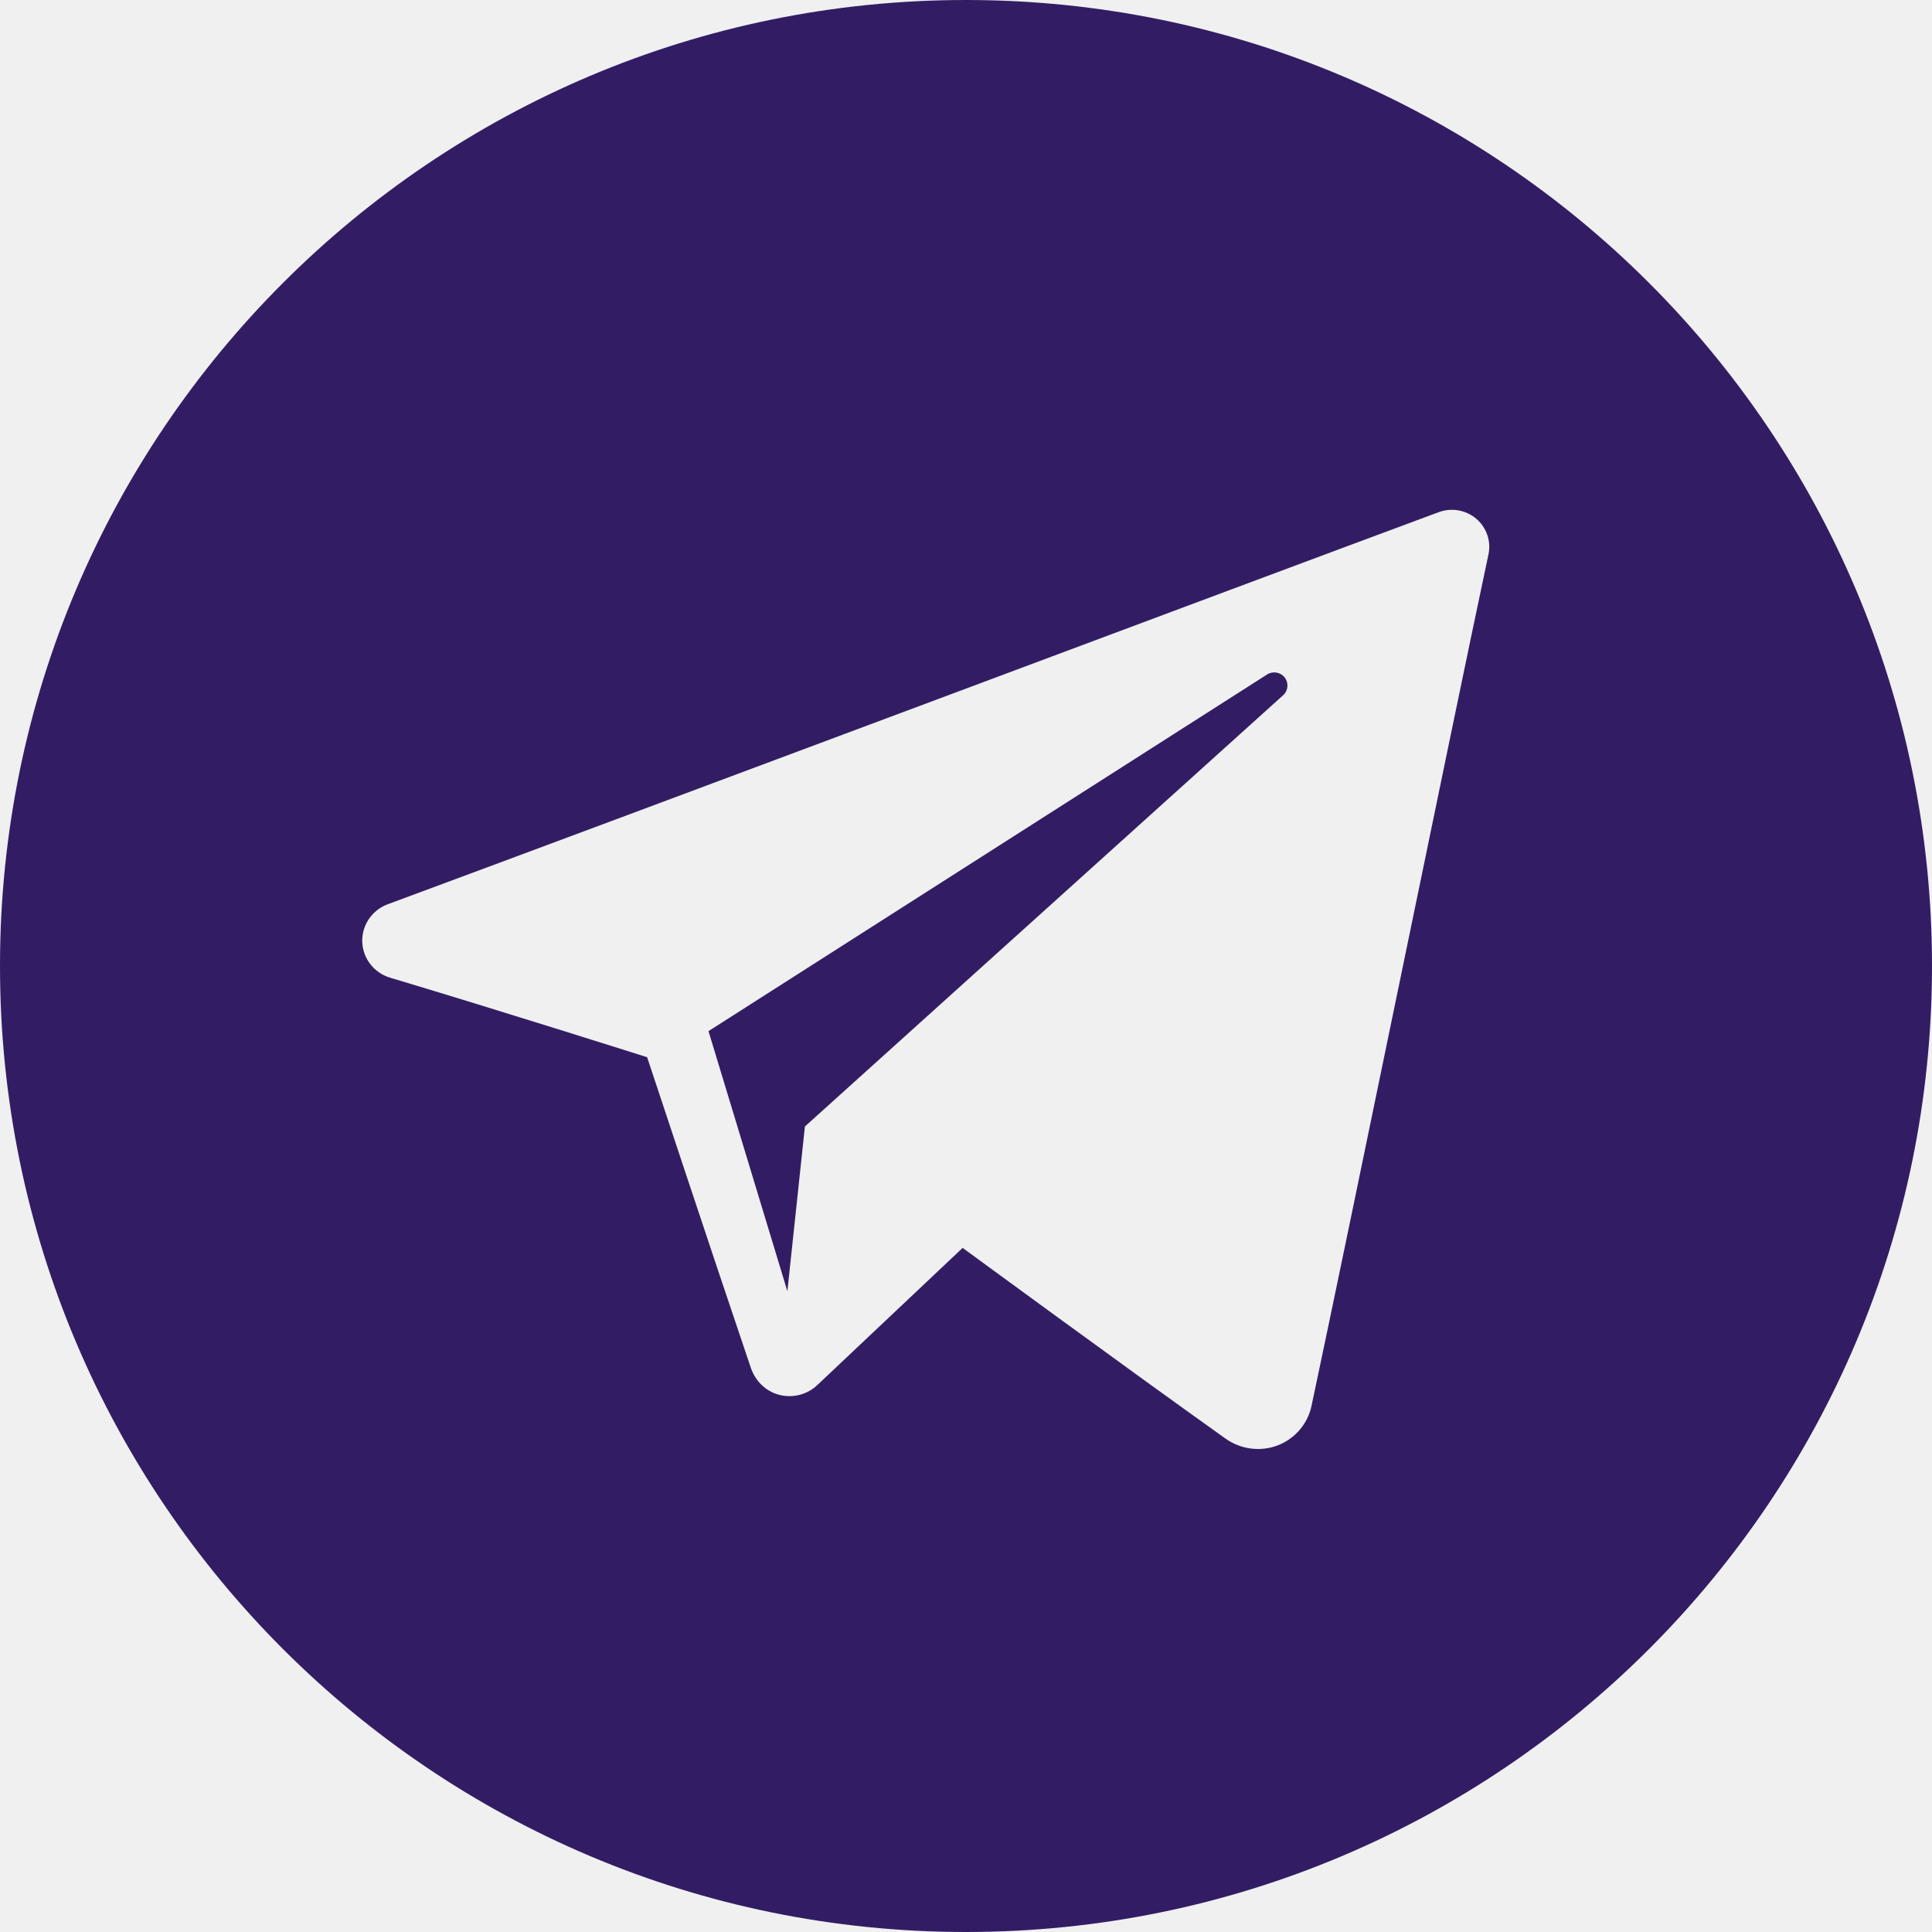
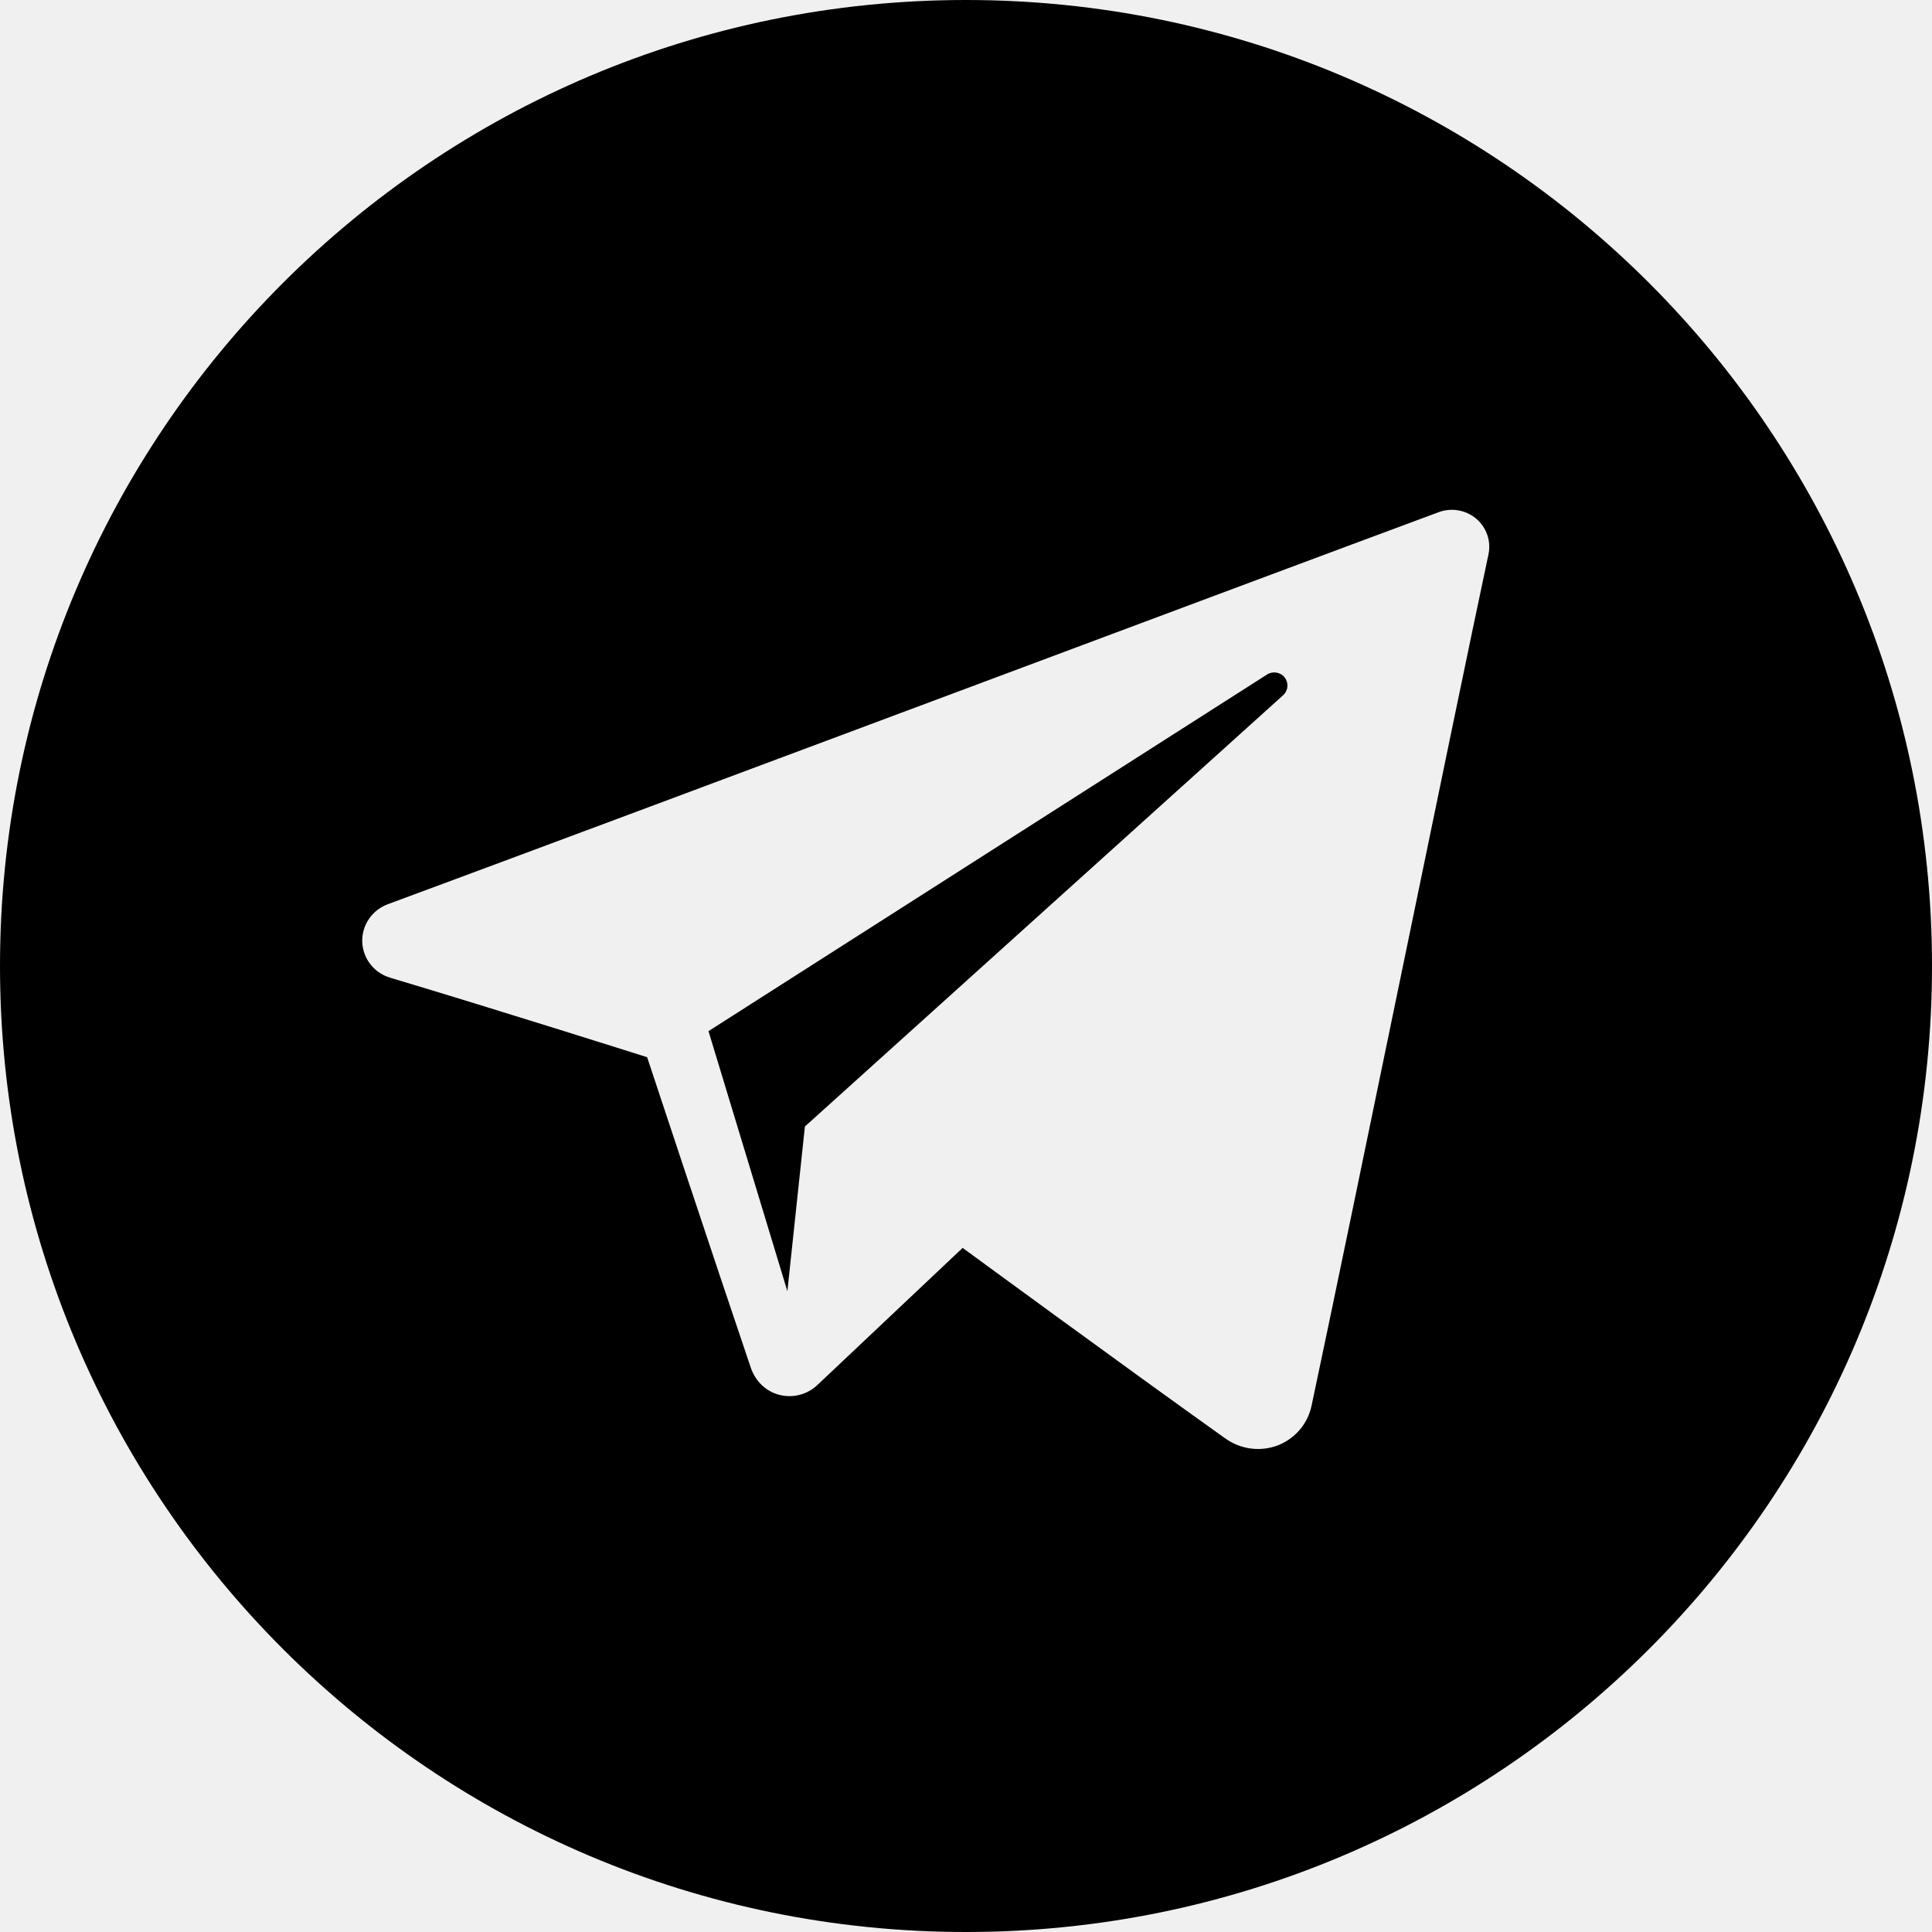
<svg xmlns="http://www.w3.org/2000/svg" width="42" height="42" viewBox="0 0 42 42" fill="none">
  <g clip-path="url(#clip0_55_297)">
-     <path fill-rule="evenodd" clip-rule="evenodd" d="M21 0C9.405 0 0 9.401 0 21C0 32.597 9.405 42 21 42C32.597 42 42 32.597 42 21C42 9.401 32.597 0 21 0ZM26.642 31.274C26.971 31.507 27.395 31.565 27.773 31.423C28.149 31.279 28.427 30.956 28.511 30.564C29.398 26.395 31.551 15.843 32.358 12.052C32.419 11.765 32.317 11.468 32.093 11.277C31.867 11.086 31.556 11.032 31.279 11.133C26.999 12.719 13.816 17.665 8.428 19.658C8.087 19.785 7.864 20.113 7.875 20.475C7.887 20.835 8.13 21.149 8.48 21.254C10.897 21.977 14.068 22.983 14.068 22.983C14.068 22.983 15.55 27.459 16.322 29.734C16.42 30.021 16.644 30.245 16.938 30.322C17.234 30.399 17.547 30.319 17.768 30.11C19.009 28.94 20.927 27.128 20.927 27.128C20.927 27.128 24.573 29.801 26.642 31.274ZM15.402 22.416L17.117 28.07L17.498 24.489C17.498 24.489 24.119 18.517 27.895 15.113C28.005 15.013 28.019 14.845 27.928 14.728C27.837 14.611 27.669 14.583 27.545 14.663C23.17 17.456 15.402 22.416 15.402 22.416Z" fill="#321D64" />
+     <path fill-rule="evenodd" clip-rule="evenodd" d="M21 0C9.405 0 0 9.401 0 21C0 32.597 9.405 42 21 42C32.597 42 42 32.597 42 21C42 9.401 32.597 0 21 0ZM26.642 31.274C26.971 31.507 27.395 31.565 27.773 31.423C28.149 31.279 28.427 30.956 28.511 30.564C29.398 26.395 31.551 15.843 32.358 12.052C32.419 11.765 32.317 11.468 32.093 11.277C31.867 11.086 31.556 11.032 31.279 11.133C26.999 12.719 13.816 17.665 8.428 19.658C8.087 19.785 7.864 20.113 7.875 20.475C7.887 20.835 8.13 21.149 8.48 21.254C10.897 21.977 14.068 22.983 14.068 22.983C14.068 22.983 15.55 27.459 16.322 29.734C16.42 30.021 16.644 30.245 16.938 30.322C17.234 30.399 17.547 30.319 17.768 30.11C19.009 28.94 20.927 27.128 20.927 27.128C20.927 27.128 24.573 29.801 26.642 31.274ZM15.402 22.416L17.117 28.07L17.498 24.489C17.498 24.489 24.119 18.517 27.895 15.113C28.005 15.013 28.019 14.845 27.928 14.728C27.837 14.611 27.669 14.583 27.545 14.663C23.17 17.456 15.402 22.416 15.402 22.416Z" fill="currentColor" />
  </g>
  <defs>
    <clipPath id="clip0_55_297">
      <rect width="42" height="42" fill="white" />
    </clipPath>
  </defs>
</svg>
